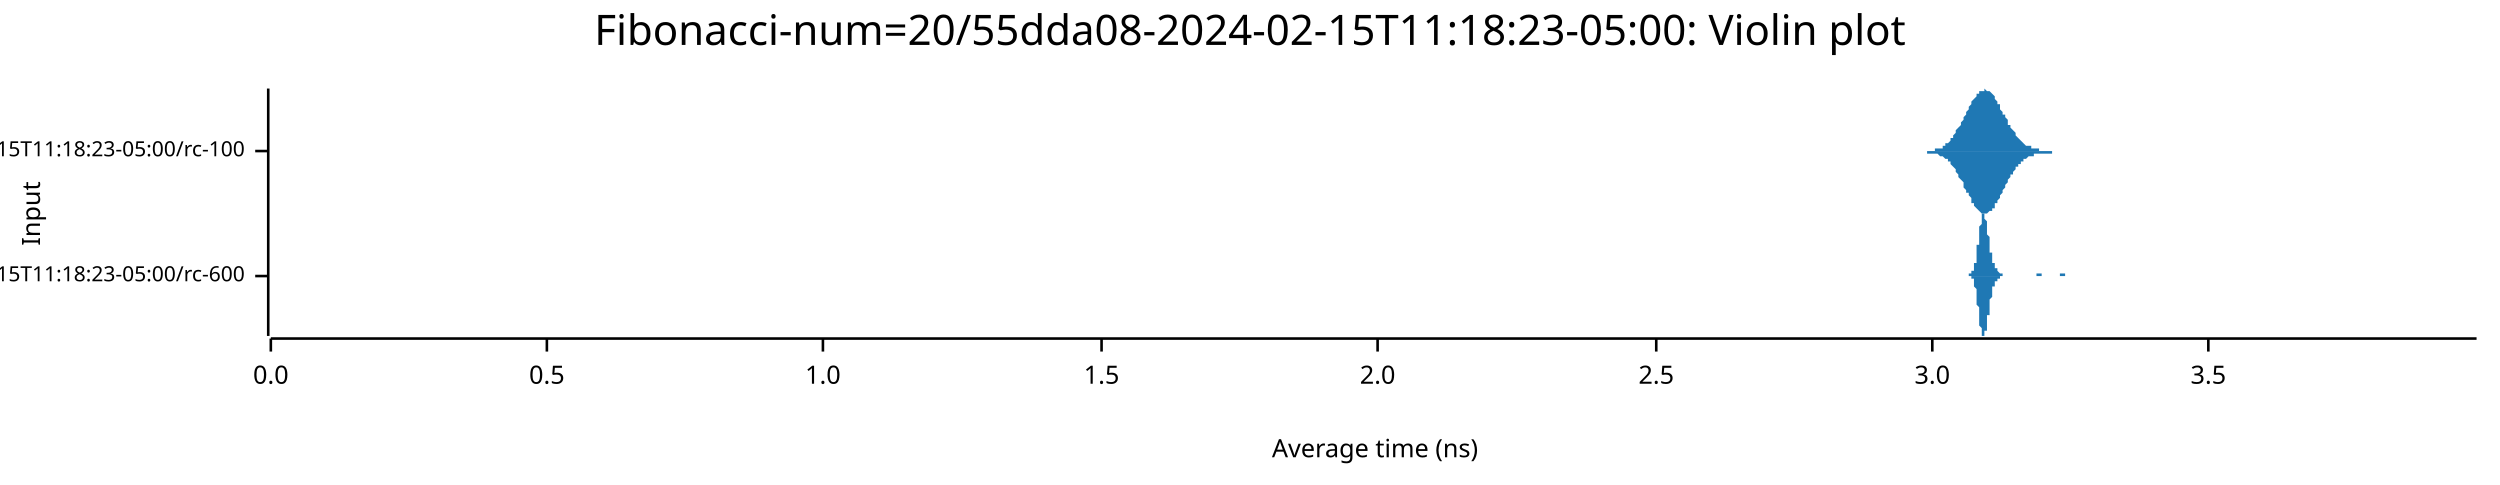
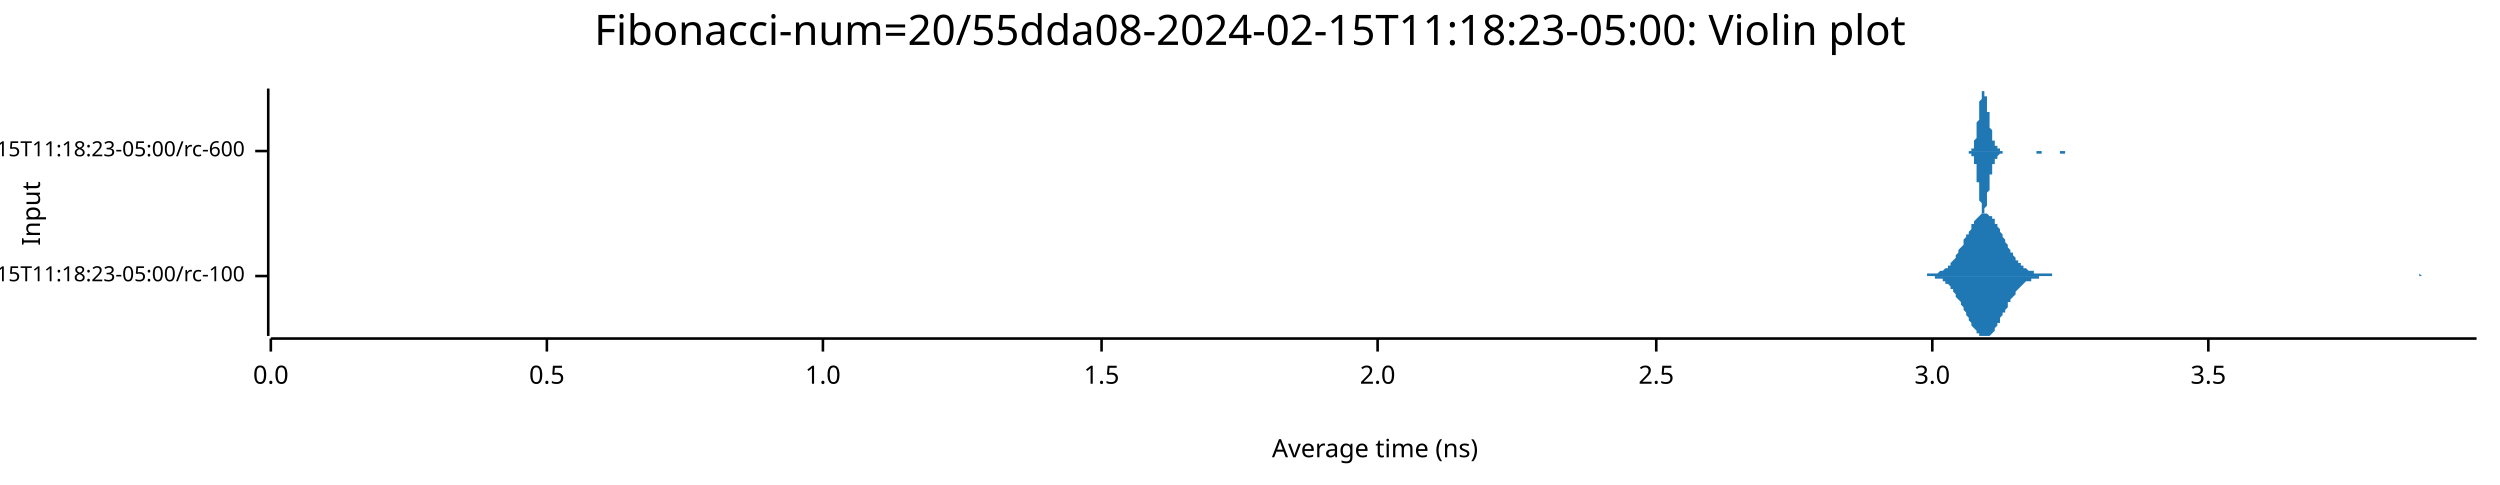
<svg xmlns="http://www.w3.org/2000/svg" width="960" height="186" viewBox="0 0 960 186">
  <text x="480" y="5" dy="0.76em" text-anchor="middle" font-family="sans-serif" font-size="16.129" opacity="1" fill="#000000">
Fibonacci-num=20/55dda08-2024-02-15T11:18:23-05:00: Violin plot
</text>
  <text x="8" y="82" dy="0.76em" text-anchor="middle" font-family="sans-serif" font-size="9.677" opacity="1" fill="#000000" transform="rotate(270, 8, 82)">
Input
</text>
  <text x="528" y="178" dy="-0.5ex" text-anchor="middle" font-family="sans-serif" font-size="9.677" opacity="1" fill="#000000">
Average time (ns)
</text>
  <polyline fill="none" opacity="1" stroke="#000000" stroke-width="1" points="103,34 103,129 " />
  <text x="94" y="106" dy="0.5ex" text-anchor="end" font-family="sans-serif" font-size="8.065" opacity="1" fill="#000000">
- Fibonacci-num=20/55dda08-2024-02-15T11:18:23-05:00/rc-600
+ Fibonacci-num=20/55dda08-2024-02-15T11:18:23-05:00/rc-100
</text>
  <polyline fill="none" opacity="1" stroke="#000000" stroke-width="1" points="98,106 103,106 " />
  <text x="94" y="58" dy="0.5ex" text-anchor="end" font-family="sans-serif" font-size="8.065" opacity="1" fill="#000000">
- Fibonacci-num=20/55dda08-2024-02-15T11:18:23-05:00/rc-100
+ Fibonacci-num=20/55dda08-2024-02-15T11:18:23-05:00/rc-600
</text>
  <polyline fill="none" opacity="1" stroke="#000000" stroke-width="1" points="98,58 103,58 " />
  <polyline fill="none" opacity="1" stroke="#000000" stroke-width="1" points="104,130 951,130 " />
  <text x="104" y="140" dy="0.76em" text-anchor="middle" font-family="sans-serif" font-size="9.677" opacity="1" fill="#000000">
0.0
</text>
  <polyline fill="none" opacity="1" stroke="#000000" stroke-width="1" points="104,130 104,135 " />
  <text x="210" y="140" dy="0.76em" text-anchor="middle" font-family="sans-serif" font-size="9.677" opacity="1" fill="#000000">
0.5
</text>
  <polyline fill="none" opacity="1" stroke="#000000" stroke-width="1" points="210,130 210,135 " />
  <text x="316" y="140" dy="0.76em" text-anchor="middle" font-family="sans-serif" font-size="9.677" opacity="1" fill="#000000">
1.0
</text>
  <polyline fill="none" opacity="1" stroke="#000000" stroke-width="1" points="316,130 316,135 " />
  <text x="423" y="140" dy="0.76em" text-anchor="middle" font-family="sans-serif" font-size="9.677" opacity="1" fill="#000000">
1.5
</text>
  <polyline fill="none" opacity="1" stroke="#000000" stroke-width="1" points="423,130 423,135 " />
  <text x="529" y="140" dy="0.76em" text-anchor="middle" font-family="sans-serif" font-size="9.677" opacity="1" fill="#000000">
2.0
</text>
  <polyline fill="none" opacity="1" stroke="#000000" stroke-width="1" points="529,130 529,135 " />
  <text x="636" y="140" dy="0.76em" text-anchor="middle" font-family="sans-serif" font-size="9.677" opacity="1" fill="#000000">
2.5
</text>
  <polyline fill="none" opacity="1" stroke="#000000" stroke-width="1" points="636,130 636,135 " />
  <text x="742" y="140" dy="0.76em" text-anchor="middle" font-family="sans-serif" font-size="9.677" opacity="1" fill="#000000">
3.0
</text>
  <polyline fill="none" opacity="1" stroke="#000000" stroke-width="1" points="742,130 742,135 " />
  <text x="848" y="140" dy="0.76em" text-anchor="middle" font-family="sans-serif" font-size="9.677" opacity="1" fill="#000000">
3.5
</text>
  <polyline fill="none" opacity="1" stroke="#000000" stroke-width="1" points="848,130 848,135 " />
-   <polygon opacity="1" fill="#1F78B4" points="755,106 755,106 755,106 755,106 755,106 755,106 755,106 755,106 755,106 756,106 756,106 756,106 756,106 756,106 756,106 756,106 756,106 756,106 756,106 756,105 756,105 757,105 757,105 757,105 757,105 757,105 757,105 757,105 757,105 757,105 757,105 757,105 757,104 758,104 758,104 758,104 758,104 758,103 758,103 758,103 758,102 758,102 758,102 758,101 758,101 759,101 759,100 759,100 759,99 759,99 759,98 759,98 759,97 759,96 759,96 759,95 759,94 760,94 760,93 760,92 760,92 760,91 760,90 760,90 760,89 760,88 760,88 760,87 760,87 761,86 761,85 761,85 761,84 761,84 761,84 761,83 761,83 761,83 761,82 761,82 761,82 762,82 762,82 762,82 762,82 762,82 762,82 762,83 762,83 762,83 762,84 762,84 762,84 763,85 763,85 763,86 763,86 763,87 763,87 763,88 763,88 763,89 763,90 763,90 764,91 764,91 764,92 764,93 764,93 764,94 764,94 764,95 764,95 764,96 764,96 764,97 765,97 765,98 765,98 765,98 765,99 765,99 765,100 765,100 765,100 765,100 765,101 765,101 766,101 766,102 766,102 766,102 766,102 766,102 766,103 766,103 766,103 766,103 766,103 766,103 767,103 767,104 767,104 767,104 767,104 767,104 767,104 767,104 767,104 767,104 767,104 767,104 768,105 768,105 768,105 768,105 768,105 768,105 768,105 768,105 768,105 768,105 768,105 768,105 769,105 769,105 769,105 769,105 769,105 769,105 769,105 769,105 769,105 769,106 769,106 769,106 770,106 770,106 770,106 770,106 770,106 770,106 770,106 770,106 770,106 770,106 770,106 770,106 771,106 771,106 771,106 771,106 771,106 771,106 771,106 771,106 771,106 771,106 771,106 771,106 772,106 772,106 772,106 772,106 772,106 772,106 772,106 772,106 772,106 772,106 772,106 772,106 773,106 773,106 773,106 773,106 773,106 773,106 773,106 773,106 773,106 773,106 773,106 773,106 774,106 774,106 774,106 774,106 774,106 774,106 774,106 774,106 774,106 774,106 774,106 774,106 775,106 775,106 775,106 775,106 775,106 775,106 775,106 775,106 775,106 775,106 775,106 775,106 776,106 776,106 776,106 776,106 776,106 776,106 776,106 776,106 776,106 776,106 776,106 776,106 777,106 777,106 777,106 777,106 777,106 777,106 777,106 777,106 777,106 777,106 777,106 777,106 778,106 778,106 778,106 778,106 778,106 778,106 778,106 778,106 778,106 778,106 778,106 778,106 779,106 779,106 779,106 779,106 779,106 779,106 779,106 779,106 779,106 779,106 779,106 779,106 780,106 780,106 780,106 780,106 780,106 780,106 780,106 780,106 780,106 780,106 780,106 780,106 781,106 781,106 781,106 781,106 781,106 781,106 781,106 781,106 781,106 781,106 781,106 781,106 782,106 782,106 782,106 782,106 782,106 782,106 782,106 782,106 782,105 782,105 782,105 783,105 783,105 783,105 783,105 783,105 783,105 783,105 783,105 783,105 783,105 783,105 783,105 784,105 784,105 784,105 784,105 784,105 784,105 784,106 784,106 784,106 784,106 784,106 784,106 785,106 785,106 785,106 785,106 785,106 785,106 785,106 785,106 785,106 785,106 785,106 785,106 786,106 786,106 786,106 786,106 786,106 786,106 786,106 786,106 786,106 786,106 786,106 786,106 787,106 787,106 787,106 787,106 787,106 787,106 787,106 787,106 787,106 787,106 787,106 787,106 788,106 788,106 788,106 788,106 788,106 788,106 788,106 788,106 788,106 788,106 788,106 788,106 789,106 789,106 789,106 789,106 789,106 789,106 789,106 789,106 789,106 789,106 789,106 789,106 790,106 790,106 790,106 790,106 790,106 790,106 790,106 790,106 790,106 790,106 790,106 790,106 791,106 791,106 791,106 791,106 791,105 791,105 791,105 791,105 791,105 791,105 791,105 791,105 792,105 792,105 792,105 792,105 792,105 792,105 792,105 792,105 792,105 792,105 792,105 792,105 793,105 793,106 793,106 793,106 793,106 793,106 793,106 793,106 793,106 793,106 793,106 793,106 794,106 794,106 794,106 794,106 794,106 794,106 794,106 794,106 794,106 794,106 794,106 794,106 795,106 795,106 795,106 795,106 795,106 795,106 795,106 795,106 795,106 795,106 795,106 795,106 796,106 796,106 796,106 796,106 796,106 796,106 796,106 796,106 796,106 796,106 796,106 796,106 797,106 797,106 755,106 " />
-   <polygon opacity="1" fill="#1F78B4" points="755,106 755,106 755,106 755,106 755,106 755,106 755,106 755,106 755,106 756,106 756,106 756,106 756,106 756,106 756,106 756,106 756,106 756,106 756,106 756,106 756,106 757,106 757,106 757,106 757,106 757,106 757,106 757,107 757,107 757,107 757,107 757,107 757,107 758,107 758,108 758,108 758,108 758,108 758,108 758,109 758,109 758,109 758,110 758,110 758,110 759,111 759,111 759,112 759,112 759,113 759,113 759,114 759,115 759,115 759,116 759,116 759,117 760,118 760,118 760,119 760,120 760,120 760,121 760,122 760,122 760,123 760,124 760,124 760,125 761,126 761,126 761,127 761,127 761,128 761,128 761,128 761,129 761,129 761,129 761,129 761,129 762,129 762,129 762,129 762,129 762,129 762,129 762,129 762,129 762,128 762,128 762,128 762,127 763,127 763,126 763,126 763,125 763,125 763,124 763,124 763,123 763,122 763,122 763,121 764,121 764,120 764,120 764,119 764,118 764,118 764,117 764,117 764,116 764,116 764,115 764,115 765,114 765,114 765,113 765,113 765,113 765,112 765,112 765,112 765,111 765,111 765,111 765,110 766,110 766,110 766,110 766,110 766,109 766,109 766,109 766,109 766,109 766,108 766,108 766,108 767,108 767,108 767,108 767,108 767,108 767,108 767,107 767,107 767,107 767,107 767,107 767,107 768,107 768,107 768,107 768,107 768,107 768,107 768,107 768,106 768,106 768,106 768,106 768,106 769,106 769,106 769,106 769,106 769,106 769,106 769,106 769,106 769,106 769,106 769,106 769,106 770,106 770,106 770,106 770,106 770,106 770,106 770,106 770,106 770,106 770,106 770,106 770,106 771,106 771,106 771,106 771,106 771,106 771,106 771,106 771,106 771,106 771,106 771,106 771,106 772,106 772,106 772,106 772,106 772,106 772,106 772,106 772,106 772,106 772,106 772,106 772,106 773,106 773,106 773,106 773,106 773,106 773,106 773,106 773,106 773,106 773,106 773,106 773,106 774,106 774,106 774,106 774,106 774,106 774,106 774,106 774,106 774,106 774,106 774,106 774,106 775,106 775,106 775,106 775,106 775,106 775,106 775,106 775,106 775,106 775,106 775,106 775,106 776,106 776,106 776,106 776,106 776,106 776,106 776,106 776,106 776,106 776,106 776,106 776,106 777,106 777,106 777,106 777,106 777,106 777,106 777,106 777,106 777,106 777,106 777,106 777,106 778,106 778,106 778,106 778,106 778,106 778,106 778,106 778,106 778,106 778,106 778,106 778,106 779,106 779,106 779,106 779,106 779,106 779,106 779,106 779,106 779,106 779,106 779,106 779,106 780,106 780,106 780,106 780,106 780,106 780,106 780,106 780,106 780,106 780,106 780,106 780,106 781,106 781,106 781,106 781,106 781,106 781,106 781,106 781,106 781,106 781,106 781,106 781,106 782,106 782,106 782,106 782,106 782,106 782,106 782,106 782,106 782,106 782,106 782,106 783,106 783,106 783,106 783,106 783,106 783,106 783,106 783,106 783,106 783,106 783,106 783,106 784,106 784,106 784,106 784,106 784,106 784,106 784,106 784,106 784,106 784,106 784,106 784,106 785,106 785,106 785,106 785,106 785,106 785,106 785,106 785,106 785,106 785,106 785,106 785,106 786,106 786,106 786,106 786,106 786,106 786,106 786,106 786,106 786,106 786,106 786,106 786,106 787,106 787,106 787,106 787,106 787,106 787,106 787,106 787,106 787,106 787,106 787,106 787,106 788,106 788,106 788,106 788,106 788,106 788,106 788,106 788,106 788,106 788,106 788,106 788,106 789,106 789,106 789,106 789,106 789,106 789,106 789,106 789,106 789,106 789,106 789,106 789,106 790,106 790,106 790,106 790,106 790,106 790,106 790,106 790,106 790,106 790,106 790,106 790,106 791,106 791,106 791,106 791,106 791,106 791,106 791,106 791,106 791,106 791,106 791,106 791,106 792,106 792,106 792,106 792,106 792,106 792,106 792,106 792,106 792,106 792,106 792,106 792,106 793,106 793,106 793,106 793,106 793,106 793,106 793,106 793,106 793,106 793,106 793,106 793,106 794,106 794,106 794,106 794,106 794,106 794,106 794,106 794,106 794,106 794,106 794,106 794,106 795,106 795,106 795,106 795,106 795,106 795,106 795,106 795,106 795,106 795,106 795,106 795,106 796,106 796,106 796,106 796,106 796,106 796,106 796,106 796,106 796,106 796,106 796,106 796,106 797,106 797,106 755,106 " />
-   <polygon opacity="1" fill="#1F78B4" points="738,58 739,58 739,58 740,58 740,58 740,58 741,58 741,58 742,58 742,58 743,58 743,58 743,57 744,57 744,57 745,57 745,57 746,57 746,56 746,56 747,56 747,55 748,55 748,55 749,54 749,54 749,53 750,53 750,52 751,51 751,51 751,50 752,49 752,49 753,48 753,47 754,46 754,45 754,45 755,44 755,43 756,42 756,41 757,40 757,40 757,39 758,38 758,38 759,37 759,36 760,36 760,35 760,35 761,35 761,35 762,35 762,34 763,35 763,35 763,35 764,35 764,35 765,36 765,36 766,37 766,38 766,38 767,39 767,40 768,40 768,41 768,42 769,43 769,44 770,44 770,45 771,46 771,47 771,48 772,48 772,49 773,50 773,50 774,51 774,52 774,52 775,53 775,53 776,54 776,54 777,55 777,55 777,55 778,56 778,56 779,56 779,56 780,56 780,57 780,57 781,57 781,57 782,57 782,57 783,57 783,58 783,58 784,58 784,58 785,58 785,58 786,58 786,58 786,58 787,58 787,58 788,58 788,58 788,58 789,58 789,58 790,58 790,58 791,58 791,58 791,58 792,58 792,58 793,58 793,58 794,58 794,58 794,58 795,58 795,58 796,58 796,58 797,58 797,58 797,58 798,58 798,58 799,58 799,58 800,58 800,58 800,58 801,58 801,58 802,58 802,58 803,58 803,58 803,58 804,58 804,58 805,58 805,58 805,58 806,58 806,58 807,58 807,58 808,58 808,58 808,58 809,58 809,58 810,58 810,58 811,58 811,58 811,58 812,58 812,58 813,58 813,58 814,58 814,58 814,58 815,58 815,58 816,58 816,58 817,58 817,58 817,58 818,58 818,58 819,58 819,58 820,58 820,58 820,58 821,58 821,58 822,58 822,58 823,58 823,58 823,58 824,58 824,58 825,58 825,58 825,58 826,58 826,58 827,58 827,58 828,58 828,58 828,58 829,58 829,58 830,58 830,58 831,58 831,58 831,58 832,58 832,58 833,58 833,58 834,58 834,58 834,58 835,58 835,58 836,58 836,58 837,58 837,58 837,58 838,58 838,58 839,58 839,58 840,58 840,58 840,58 841,58 841,58 842,58 842,58 842,58 843,58 843,58 844,58 844,58 845,58 845,58 845,58 846,58 846,58 847,58 847,58 848,58 848,58 848,58 849,58 849,58 850,58 850,58 851,58 851,58 851,58 852,58 852,58 853,58 853,58 854,58 854,58 854,58 855,58 855,58 856,58 856,58 857,58 857,58 857,58 858,58 858,58 859,58 859,58 859,58 860,58 860,58 861,58 861,58 862,58 862,58 862,58 863,58 863,58 864,58 864,58 865,58 865,58 865,58 866,58 866,58 867,58 867,58 868,58 868,58 868,58 869,58 869,58 870,58 870,58 871,58 871,58 871,58 872,58 872,58 873,58 873,58 874,58 874,58 874,58 875,58 875,58 876,58 876,58 877,58 877,58 877,58 878,58 878,58 879,58 879,58 879,58 880,58 880,58 881,58 881,58 882,58 882,58 882,58 883,58 883,58 884,58 884,58 885,58 885,58 885,58 886,58 886,58 887,58 887,58 888,58 888,58 888,58 889,58 889,58 890,58 890,58 891,58 891,58 891,58 892,58 892,58 893,58 893,58 894,58 894,58 894,58 895,58 895,58 896,58 896,58 896,58 897,58 897,58 898,58 898,58 899,58 899,58 899,58 900,58 900,58 901,58 901,58 902,58 902,58 902,58 903,58 903,58 904,58 904,58 905,58 905,58 905,58 906,58 906,58 907,58 907,58 908,58 908,58 908,58 909,58 909,58 910,58 910,58 911,58 911,58 911,58 912,58 912,58 913,58 913,58 914,58 914,58 914,58 915,58 915,58 916,58 916,58 916,58 917,58 917,58 918,58 918,58 919,58 919,58 919,58 920,58 920,58 921,58 921,58 922,58 922,58 922,58 923,58 923,58 924,58 924,58 925,58 925,58 925,58 926,58 926,58 927,58 927,58 928,58 928,58 928,58 929,58 929,58 930,58 930,58 931,58 931,58 931,58 932,58 932,58 933,58 933,58 933,58 934,58 934,58 935,58 935,58 936,58 936,58 936,58 937,58 937,58 938,58 938,58 939,58 939,58 939,58 940,58 940,58 941,58 941,58 942,58 942,58 942,58 943,58 943,58 944,58 944,58 945,58 945,58 945,58 946,58 946,58 947,58 947,58 948,58 948,58 948,58 949,58 949,58 950,58 950,58 951,58 951,58 738,58 " />
-   <polygon opacity="1" fill="#1F78B4" points="738,58 739,58 739,58 740,58 740,58 740,59 741,59 741,59 742,59 742,59 743,59 743,59 743,59 744,59 744,59 745,60 745,60 746,60 746,60 746,60 747,61 747,61 748,61 748,62 749,62 749,63 749,63 750,64 750,64 751,65 751,66 751,66 752,67 752,68 753,69 753,69 754,70 754,71 754,72 755,73 755,74 756,74 756,75 757,76 757,77 757,78 758,78 758,79 759,80 759,80 760,81 760,81 760,81 761,82 761,82 762,82 762,82 763,82 763,82 763,82 764,81 764,81 765,81 765,80 766,80 766,79 766,78 767,78 767,77 768,76 768,75 768,75 769,74 769,73 770,72 770,71 771,70 771,70 771,69 772,68 772,67 773,67 773,66 774,65 774,65 774,64 775,64 775,63 776,63 776,62 777,62 777,62 777,61 778,61 778,61 779,60 779,60 780,60 780,60 780,60 781,60 781,59 782,59 782,59 783,59 783,59 783,59 784,59 784,59 785,59 785,59 786,59 786,59 786,59 787,59 787,59 788,59 788,58 788,58 789,58 789,58 790,58 790,58 791,58 791,58 791,58 792,58 792,58 793,58 793,58 794,58 794,58 794,58 795,58 795,58 796,58 796,58 797,58 797,58 797,58 798,58 798,58 799,58 799,58 800,58 800,58 800,58 801,58 801,58 802,58 802,58 803,58 803,58 803,58 804,58 804,58 805,58 805,58 805,58 806,58 806,58 807,58 807,58 808,58 808,58 808,58 809,58 809,58 810,58 810,58 811,58 811,58 811,58 812,58 812,58 813,58 813,58 814,58 814,58 814,58 815,58 815,58 816,58 816,58 817,58 817,58 817,58 818,58 818,58 819,58 819,58 820,58 820,58 820,58 821,58 821,58 822,58 822,58 823,58 823,58 823,58 824,58 824,58 825,58 825,58 825,58 826,58 826,58 827,58 827,58 828,58 828,58 828,58 829,58 829,58 830,58 830,58 831,58 831,58 831,58 832,58 832,58 833,58 833,58 834,58 834,58 834,58 835,58 835,58 836,58 836,58 837,58 837,58 837,58 838,58 838,58 839,58 839,58 840,58 840,58 840,58 841,58 841,58 842,58 842,58 842,58 843,58 843,58 844,58 844,58 845,58 845,58 845,58 846,58 846,58 847,58 847,58 848,58 848,58 848,58 849,58 849,58 850,58 850,58 851,58 851,58 851,58 852,58 852,58 853,58 853,58 854,58 854,58 854,58 855,58 855,58 856,58 856,58 857,58 857,58 857,58 858,58 858,58 859,58 859,58 859,58 860,58 860,58 861,58 861,58 862,58 862,58 862,58 863,58 863,58 864,58 864,58 865,58 865,58 865,58 866,58 866,58 867,58 867,58 868,58 868,58 868,58 869,58 869,58 870,58 870,58 871,58 871,58 871,58 872,58 872,58 873,58 873,58 874,58 874,58 874,58 875,58 875,58 876,58 876,58 877,58 877,58 877,58 878,58 878,58 879,58 879,58 879,58 880,58 880,58 881,58 881,58 882,58 882,58 882,58 883,58 883,58 884,58 884,58 885,58 885,58 885,58 886,58 886,58 887,58 887,58 888,58 888,58 888,58 889,58 889,58 890,58 890,58 891,58 891,58 891,58 892,58 892,58 893,58 893,58 894,58 894,58 894,58 895,58 895,58 896,58 896,58 896,58 897,58 897,58 898,58 898,58 899,58 899,58 899,58 900,58 900,58 901,58 901,58 902,58 902,58 902,58 903,58 903,58 904,58 904,58 905,58 905,58 905,58 906,58 906,58 907,58 907,58 908,58 908,58 908,58 909,58 909,58 910,58 910,58 911,58 911,58 911,58 912,58 912,58 913,58 913,58 914,58 914,58 914,58 915,58 915,58 916,58 916,58 916,58 917,58 917,58 918,58 918,58 919,58 919,58 919,58 920,58 920,58 921,58 921,58 922,58 922,58 922,58 923,58 923,58 924,58 924,58 925,58 925,58 925,58 926,58 926,58 927,58 927,58 928,58 928,58 928,58 929,58 929,58 930,58 930,58 931,58 931,58 931,58 932,58 932,58 933,58 933,58 933,58 934,58 934,58 935,58 935,58 936,58 936,58 936,58 937,58 937,58 938,58 938,58 939,58 939,58 939,58 940,58 940,58 941,58 941,58 942,58 942,58 942,58 943,58 943,58 944,58 944,58 945,58 945,58 945,58 946,58 946,58 947,58 947,58 948,58 948,58 948,58 949,58 949,58 950,58 950,58 951,58 951,58 738,58 " />
+   <polygon opacity="1" fill="#1F78B4" points="738,106 739,106 739,106 740,106 740,106 740,105 741,105 741,105 742,105 742,105 743,105 743,105 743,105 744,105 744,105 745,104 745,104 746,104 746,104 746,104 747,103 747,103 748,103 748,102 749,102 749,101 749,101 750,100 750,100 751,99 751,98 751,98 752,97 752,96 753,95 753,95 754,94 754,93 754,92 755,91 755,90 756,90 756,89 757,88 757,87 757,86 758,86 758,85 759,84 759,84 760,83 760,83 760,83 761,82 761,82 762,82 762,82 763,82 763,82 763,82 764,83 764,83 765,83 765,84 766,84 766,85 766,86 767,86 767,87 768,88 768,89 768,89 769,90 769,91 770,92 770,93 771,94 771,94 771,95 772,96 772,97 773,97 773,98 774,99 774,99 774,100 775,100 775,101 776,101 776,102 777,102 777,102 777,103 778,103 778,103 779,104 779,104 780,104 780,104 780,104 781,104 781,105 782,105 782,105 783,105 783,105 783,105 784,105 784,105 785,105 785,105 786,105 786,105 786,105 787,105 787,105 788,105 788,106 788,106 789,106 789,106 790,106 790,106 791,106 791,106 791,106 792,106 792,106 793,106 793,106 794,106 794,106 794,106 795,106 795,106 796,106 796,106 797,106 797,106 797,106 798,106 798,106 799,106 799,106 800,106 800,106 800,106 801,106 801,106 802,106 802,106 803,106 803,106 803,106 804,106 804,106 805,106 805,106 805,106 806,106 806,106 807,106 807,106 808,106 808,106 808,106 809,106 809,106 810,106 810,106 811,106 811,106 811,106 812,106 812,106 813,106 813,106 814,106 814,106 814,106 815,106 815,106 816,106 816,106 817,106 817,106 817,106 818,106 818,106 819,106 819,106 820,106 820,106 820,106 821,106 821,106 822,106 822,106 823,106 823,106 823,106 824,106 824,106 825,106 825,106 825,106 826,106 826,106 827,106 827,106 828,106 828,106 828,106 829,106 829,106 830,106 830,106 831,106 831,106 831,106 832,106 832,106 833,106 833,106 834,106 834,106 834,106 835,106 835,106 836,106 836,106 837,106 837,106 837,106 838,106 838,106 839,106 839,106 840,106 840,106 840,106 841,106 841,106 842,106 842,106 842,106 843,106 843,106 844,106 844,106 845,106 845,106 845,106 846,106 846,106 847,106 847,106 848,106 848,106 848,106 849,106 849,106 850,106 850,106 851,106 851,106 851,106 852,106 852,106 853,106 853,106 854,106 854,106 854,106 855,106 855,106 856,106 856,106 857,106 857,106 857,106 858,106 858,106 859,106 859,106 859,106 860,106 860,106 861,106 861,106 862,106 862,106 862,106 863,106 863,106 864,106 864,106 865,106 865,106 865,106 866,106 866,106 867,106 867,106 868,106 868,106 868,106 869,106 869,106 870,106 870,106 871,106 871,106 871,106 872,106 872,106 873,106 873,106 874,106 874,106 874,106 875,106 875,106 876,106 876,106 877,106 877,106 877,106 878,106 878,106 879,106 879,106 879,106 880,106 880,106 881,106 881,106 882,106 882,106 882,106 883,106 883,106 884,106 884,106 885,106 885,106 885,106 886,106 886,106 887,106 887,106 888,106 888,106 888,106 889,106 889,106 890,106 890,106 891,106 891,106 891,106 892,106 892,106 893,106 893,106 894,106 894,106 894,106 895,106 895,106 896,106 896,106 896,106 897,106 897,106 898,106 898,106 899,106 899,106 899,106 900,106 900,106 901,106 901,106 902,106 902,106 902,106 903,106 903,106 904,106 904,106 905,106 905,106 905,106 906,106 906,106 907,106 907,106 908,106 908,106 908,106 909,106 909,106 910,106 910,106 911,106 911,106 911,106 912,106 912,106 913,106 913,106 914,106 914,106 914,106 915,106 915,106 916,106 916,106 916,106 917,106 917,106 918,106 918,106 919,106 919,106 919,106 920,106 920,106 921,106 921,106 922,106 922,106 922,106 923,106 923,106 924,106 924,106 925,106 925,106 925,106 926,106 926,106 927,106 927,106 928,106 928,106 928,106 929,106 929,105 930,106 930,106 931,106 931,106 931,106 932,106 932,106 933,106 933,106 933,106 934,106 934,106 935,106 935,106 936,106 936,106 936,106 937,106 937,106 938,106 938,106 939,106 939,106 939,106 940,106 940,106 941,106 941,106 942,106 942,106 942,106 943,106 943,106 944,106 944,106 945,106 945,106 945,106 946,106 946,106 947,106 947,106 948,106 948,106 948,106 949,106 949,106 950,106 950,106 951,106 951,106 738,106 " />
+   <polygon opacity="1" fill="#1F78B4" points="738,106 739,106 739,106 740,106 740,106 740,106 741,106 741,106 742,106 742,106 743,106 743,106 743,107 744,107 744,107 745,107 745,107 746,107 746,108 746,108 747,108 747,109 748,109 748,109 749,110 749,110 749,111 750,111 750,112 751,113 751,113 751,114 752,115 752,115 753,116 753,117 754,118 754,119 754,119 755,120 755,121 756,122 756,123 757,124 757,124 757,125 758,126 758,126 759,127 759,128 760,128 760,129 760,129 761,129 761,129 762,129 762,129 763,129 763,129 763,129 764,129 764,129 765,128 765,128 766,127 766,126 766,126 767,125 767,124 768,124 768,123 768,122 769,121 769,120 770,120 770,119 771,118 771,117 771,116 772,116 772,115 773,114 773,114 774,113 774,112 774,112 775,111 775,111 776,110 776,110 777,109 777,109 777,109 778,108 778,108 779,108 779,108 780,108 780,107 780,107 781,107 781,107 782,107 782,107 783,107 783,106 783,106 784,106 784,106 785,106 785,106 786,106 786,106 786,106 787,106 787,106 788,106 788,106 788,106 789,106 789,106 790,106 790,106 791,106 791,106 791,106 792,106 792,106 793,106 793,106 794,106 794,106 794,106 795,106 795,106 796,106 796,106 797,106 797,106 797,106 798,106 798,106 799,106 799,106 800,106 800,106 800,106 801,106 801,106 802,106 802,106 803,106 803,106 803,106 804,106 804,106 805,106 805,106 805,106 806,106 806,106 807,106 807,106 808,106 808,106 808,106 809,106 809,106 810,106 810,106 811,106 811,106 811,106 812,106 812,106 813,106 813,106 814,106 814,106 814,106 815,106 815,106 816,106 816,106 817,106 817,106 817,106 818,106 818,106 819,106 819,106 820,106 820,106 820,106 821,106 821,106 822,106 822,106 823,106 823,106 823,106 824,106 824,106 825,106 825,106 825,106 826,106 826,106 827,106 827,106 828,106 828,106 828,106 829,106 829,106 830,106 830,106 831,106 831,106 831,106 832,106 832,106 833,106 833,106 834,106 834,106 834,106 835,106 835,106 836,106 836,106 837,106 837,106 837,106 838,106 838,106 839,106 839,106 840,106 840,106 840,106 841,106 841,106 842,106 842,106 842,106 843,106 843,106 844,106 844,106 845,106 845,106 845,106 846,106 846,106 847,106 847,106 848,106 848,106 848,106 849,106 849,106 850,106 850,106 851,106 851,106 851,106 852,106 852,106 853,106 853,106 854,106 854,106 854,106 855,106 855,106 856,106 856,106 857,106 857,106 857,106 858,106 858,106 859,106 859,106 859,106 860,106 860,106 861,106 861,106 862,106 862,106 862,106 863,106 863,106 864,106 864,106 865,106 865,106 865,106 866,106 866,106 867,106 867,106 868,106 868,106 868,106 869,106 869,106 870,106 870,106 871,106 871,106 871,106 872,106 872,106 873,106 873,106 874,106 874,106 874,106 875,106 875,106 876,106 876,106 877,106 877,106 877,106 878,106 878,106 879,106 879,106 879,106 880,106 880,106 881,106 881,106 882,106 882,106 882,106 883,106 883,106 884,106 884,106 885,106 885,106 885,106 886,106 886,106 887,106 887,106 888,106 888,106 888,106 889,106 889,106 890,106 890,106 891,106 891,106 891,106 892,106 892,106 893,106 893,106 894,106 894,106 894,106 895,106 895,106 896,106 896,106 896,106 897,106 897,106 898,106 898,106 899,106 899,106 899,106 900,106 900,106 901,106 901,106 902,106 902,106 902,106 903,106 903,106 904,106 904,106 905,106 905,106 905,106 906,106 906,106 907,106 907,106 908,106 908,106 908,106 909,106 909,106 910,106 910,106 911,106 911,106 911,106 912,106 912,106 913,106 913,106 914,106 914,106 914,106 915,106 915,106 916,106 916,106 916,106 917,106 917,106 918,106 918,106 919,106 919,106 919,106 920,106 920,106 921,106 921,106 922,106 922,106 922,106 923,106 923,106 924,106 924,106 925,106 925,106 925,106 926,106 926,106 927,106 927,106 928,106 928,106 928,106 929,106 929,106 930,106 930,106 931,106 931,106 931,106 932,106 932,106 933,106 933,106 933,106 934,106 934,106 935,106 935,106 936,106 936,106 936,106 937,106 937,106 938,106 938,106 939,106 939,106 939,106 940,106 940,106 941,106 941,106 942,106 942,106 942,106 943,106 943,106 944,106 944,106 945,106 945,106 945,106 946,106 946,106 947,106 947,106 948,106 948,106 948,106 949,106 949,106 950,106 950,106 951,106 951,106 738,106 " />
+   <polygon opacity="1" fill="#1F78B4" points="755,58 755,58 755,58 755,58 755,58 755,58 755,58 755,58 755,58 756,58 756,58 756,58 756,58 756,58 756,58 756,58 756,58 756,58 756,58 756,58 756,58 757,58 757,58 757,58 757,58 757,58 757,58 757,57 757,57 757,57 757,57 757,57 757,57 758,57 758,56 758,56 758,56 758,56 758,56 758,55 758,55 758,55 758,54 758,54 758,54 759,53 759,53 759,52 759,52 759,51 759,51 759,50 759,49 759,49 759,48 759,48 759,47 760,46 760,46 760,45 760,44 760,44 760,43 760,42 760,42 760,41 760,40 760,40 760,39 761,38 761,38 761,37 761,37 761,36 761,36 761,36 761,35 761,35 761,35 761,35 761,35 762,35 762,34 762,35 762,35 762,35 762,35 762,35 762,35 762,36 762,36 762,36 762,37 763,37 763,38 763,38 763,39 763,39 763,40 763,40 763,41 763,41 763,42 763,43 764,43 764,44 764,44 764,45 764,46 764,46 764,47 764,47 764,48 764,48 764,49 764,49 765,50 765,50 765,51 765,51 765,51 765,52 765,52 765,52 765,53 765,53 765,53 765,54 766,54 766,54 766,54 766,54 766,55 766,55 766,55 766,55 766,55 766,56 766,56 766,56 767,56 767,56 767,56 767,56 767,56 767,56 767,57 767,57 767,57 767,57 767,57 767,57 768,57 768,57 768,57 768,57 768,57 768,57 768,57 768,58 768,58 768,58 768,58 768,58 769,58 769,58 769,58 769,58 769,58 769,58 769,58 769,58 769,58 769,58 769,58 769,58 770,58 770,58 770,58 770,58 770,58 770,58 770,58 770,58 770,58 770,58 770,58 770,58 771,58 771,58 771,58 771,58 771,58 771,58 771,58 771,58 771,58 771,58 771,58 771,58 772,58 772,58 772,58 772,58 772,58 772,58 772,58 772,58 772,58 772,58 772,58 772,58 773,58 773,58 773,58 773,58 773,58 773,58 773,58 773,58 773,58 773,58 773,58 773,58 774,58 774,58 774,58 774,58 774,58 774,58 774,58 774,58 774,58 774,58 774,58 774,58 775,58 775,58 775,58 775,58 775,58 775,58 775,58 775,58 775,58 775,58 775,58 775,58 776,58 776,58 776,58 776,58 776,58 776,58 776,58 776,58 776,58 776,58 776,58 776,58 777,58 777,58 777,58 777,58 777,58 777,58 777,58 777,58 777,58 777,58 777,58 777,58 778,58 778,58 778,58 778,58 778,58 778,58 778,58 778,58 778,58 778,58 778,58 778,58 779,58 779,58 779,58 779,58 779,58 779,58 779,58 779,58 779,58 779,58 779,58 779,58 780,58 780,58 780,58 780,58 780,58 780,58 780,58 780,58 780,58 780,58 780,58 780,58 781,58 781,58 781,58 781,58 781,58 781,58 781,58 781,58 781,58 781,58 781,58 781,58 782,58 782,58 782,58 782,58 782,58 782,58 782,58 782,58 782,58 782,58 782,58 783,58 783,58 783,58 783,58 783,58 783,58 783,58 783,58 783,58 783,58 783,58 783,58 784,58 784,58 784,58 784,58 784,58 784,58 784,58 784,58 784,58 784,58 784,58 784,58 785,58 785,58 785,58 785,58 785,58 785,58 785,58 785,58 785,58 785,58 785,58 785,58 786,58 786,58 786,58 786,58 786,58 786,58 786,58 786,58 786,58 786,58 786,58 786,58 787,58 787,58 787,58 787,58 787,58 787,58 787,58 787,58 787,58 787,58 787,58 787,58 788,58 788,58 788,58 788,58 788,58 788,58 788,58 788,58 788,58 788,58 788,58 788,58 789,58 789,58 789,58 789,58 789,58 789,58 789,58 789,58 789,58 789,58 789,58 789,58 790,58 790,58 790,58 790,58 790,58 790,58 790,58 790,58 790,58 790,58 790,58 790,58 791,58 791,58 791,58 791,58 791,58 791,58 791,58 791,58 791,58 791,58 791,58 791,58 792,58 792,58 792,58 792,58 792,58 792,58 792,58 792,58 792,58 792,58 792,58 792,58 793,58 793,58 793,58 793,58 793,58 793,58 793,58 793,58 793,58 793,58 793,58 793,58 794,58 794,58 794,58 794,58 794,58 794,58 794,58 794,58 794,58 794,58 794,58 794,58 795,58 795,58 795,58 795,58 795,58 795,58 795,58 795,58 795,58 795,58 795,58 795,58 796,58 796,58 796,58 796,58 796,58 796,58 796,58 796,58 796,58 796,58 796,58 796,58 797,58 797,58 755,58 " />
+   <polygon opacity="1" fill="#1F78B4" points="755,58 755,58 755,58 755,58 755,58 755,58 755,58 755,58 755,58 756,58 756,58 756,58 756,58 756,58 756,58 756,58 756,58 756,58 756,58 756,59 756,59 757,59 757,59 757,59 757,59 757,59 757,59 757,59 757,59 757,59 757,59 757,59 757,60 758,60 758,60 758,60 758,60 758,61 758,61 758,61 758,62 758,62 758,62 758,63 758,63 759,63 759,64 759,64 759,65 759,65 759,66 759,66 759,67 759,68 759,68 759,69 759,70 760,70 760,71 760,72 760,72 760,73 760,74 760,74 760,75 760,76 760,76 760,77 760,77 761,78 761,79 761,79 761,80 761,80 761,80 761,81 761,81 761,81 761,82 761,82 761,82 762,82 762,82 762,82 762,82 762,82 762,82 762,81 762,81 762,81 762,80 762,80 762,80 763,79 763,79 763,78 763,78 763,77 763,77 763,76 763,76 763,75 763,74 763,74 764,73 764,73 764,72 764,71 764,71 764,70 764,70 764,69 764,69 764,68 764,68 764,67 765,67 765,66 765,66 765,66 765,65 765,65 765,64 765,64 765,64 765,64 765,63 765,63 766,63 766,62 766,62 766,62 766,62 766,62 766,61 766,61 766,61 766,61 766,61 766,61 767,61 767,60 767,60 767,60 767,60 767,60 767,60 767,60 767,60 767,60 767,60 767,60 768,59 768,59 768,59 768,59 768,59 768,59 768,59 768,59 768,59 768,59 768,59 768,59 769,59 769,59 769,59 769,59 769,59 769,59 769,59 769,59 769,59 769,58 769,58 769,58 770,58 770,58 770,58 770,58 770,58 770,58 770,58 770,58 770,58 770,58 770,58 770,58 771,58 771,58 771,58 771,58 771,58 771,58 771,58 771,58 771,58 771,58 771,58 771,58 772,58 772,58 772,58 772,58 772,58 772,58 772,58 772,58 772,58 772,58 772,58 772,58 773,58 773,58 773,58 773,58 773,58 773,58 773,58 773,58 773,58 773,58 773,58 773,58 774,58 774,58 774,58 774,58 774,58 774,58 774,58 774,58 774,58 774,58 774,58 774,58 775,58 775,58 775,58 775,58 775,58 775,58 775,58 775,58 775,58 775,58 775,58 775,58 776,58 776,58 776,58 776,58 776,58 776,58 776,58 776,58 776,58 776,58 776,58 776,58 777,58 777,58 777,58 777,58 777,58 777,58 777,58 777,58 777,58 777,58 777,58 777,58 778,58 778,58 778,58 778,58 778,58 778,58 778,58 778,58 778,58 778,58 778,58 778,58 779,58 779,58 779,58 779,58 779,58 779,58 779,58 779,58 779,58 779,58 779,58 779,58 780,58 780,58 780,58 780,58 780,58 780,58 780,58 780,58 780,58 780,58 780,58 780,58 781,58 781,58 781,58 781,58 781,58 781,58 781,58 781,58 781,58 781,58 781,58 781,58 782,58 782,58 782,58 782,58 782,58 782,58 782,58 782,58 782,59 782,59 782,59 783,59 783,59 783,59 783,59 783,59 783,59 783,59 783,59 783,59 783,59 783,59 783,59 784,59 784,59 784,59 784,59 784,59 784,59 784,58 784,58 784,58 784,58 784,58 784,58 785,58 785,58 785,58 785,58 785,58 785,58 785,58 785,58 785,58 785,58 785,58 785,58 786,58 786,58 786,58 786,58 786,58 786,58 786,58 786,58 786,58 786,58 786,58 786,58 787,58 787,58 787,58 787,58 787,58 787,58 787,58 787,58 787,58 787,58 787,58 787,58 788,58 788,58 788,58 788,58 788,58 788,58 788,58 788,58 788,58 788,58 788,58 788,58 789,58 789,58 789,58 789,58 789,58 789,58 789,58 789,58 789,58 789,58 789,58 789,58 790,58 790,58 790,58 790,58 790,58 790,58 790,58 790,58 790,58 790,58 790,58 790,58 791,58 791,58 791,58 791,58 791,59 791,59 791,59 791,59 791,59 791,59 791,59 791,59 792,59 792,59 792,59 792,59 792,59 792,59 792,59 792,59 792,59 792,59 792,59 792,59 793,59 793,58 793,58 793,58 793,58 793,58 793,58 793,58 793,58 793,58 793,58 793,58 794,58 794,58 794,58 794,58 794,58 794,58 794,58 794,58 794,58 794,58 794,58 794,58 795,58 795,58 795,58 795,58 795,58 795,58 795,58 795,58 795,58 795,58 795,58 795,58 796,58 796,58 796,58 796,58 796,58 796,58 796,58 796,58 796,58 796,58 796,58 796,58 797,58 797,58 755,58 " />
</svg>
